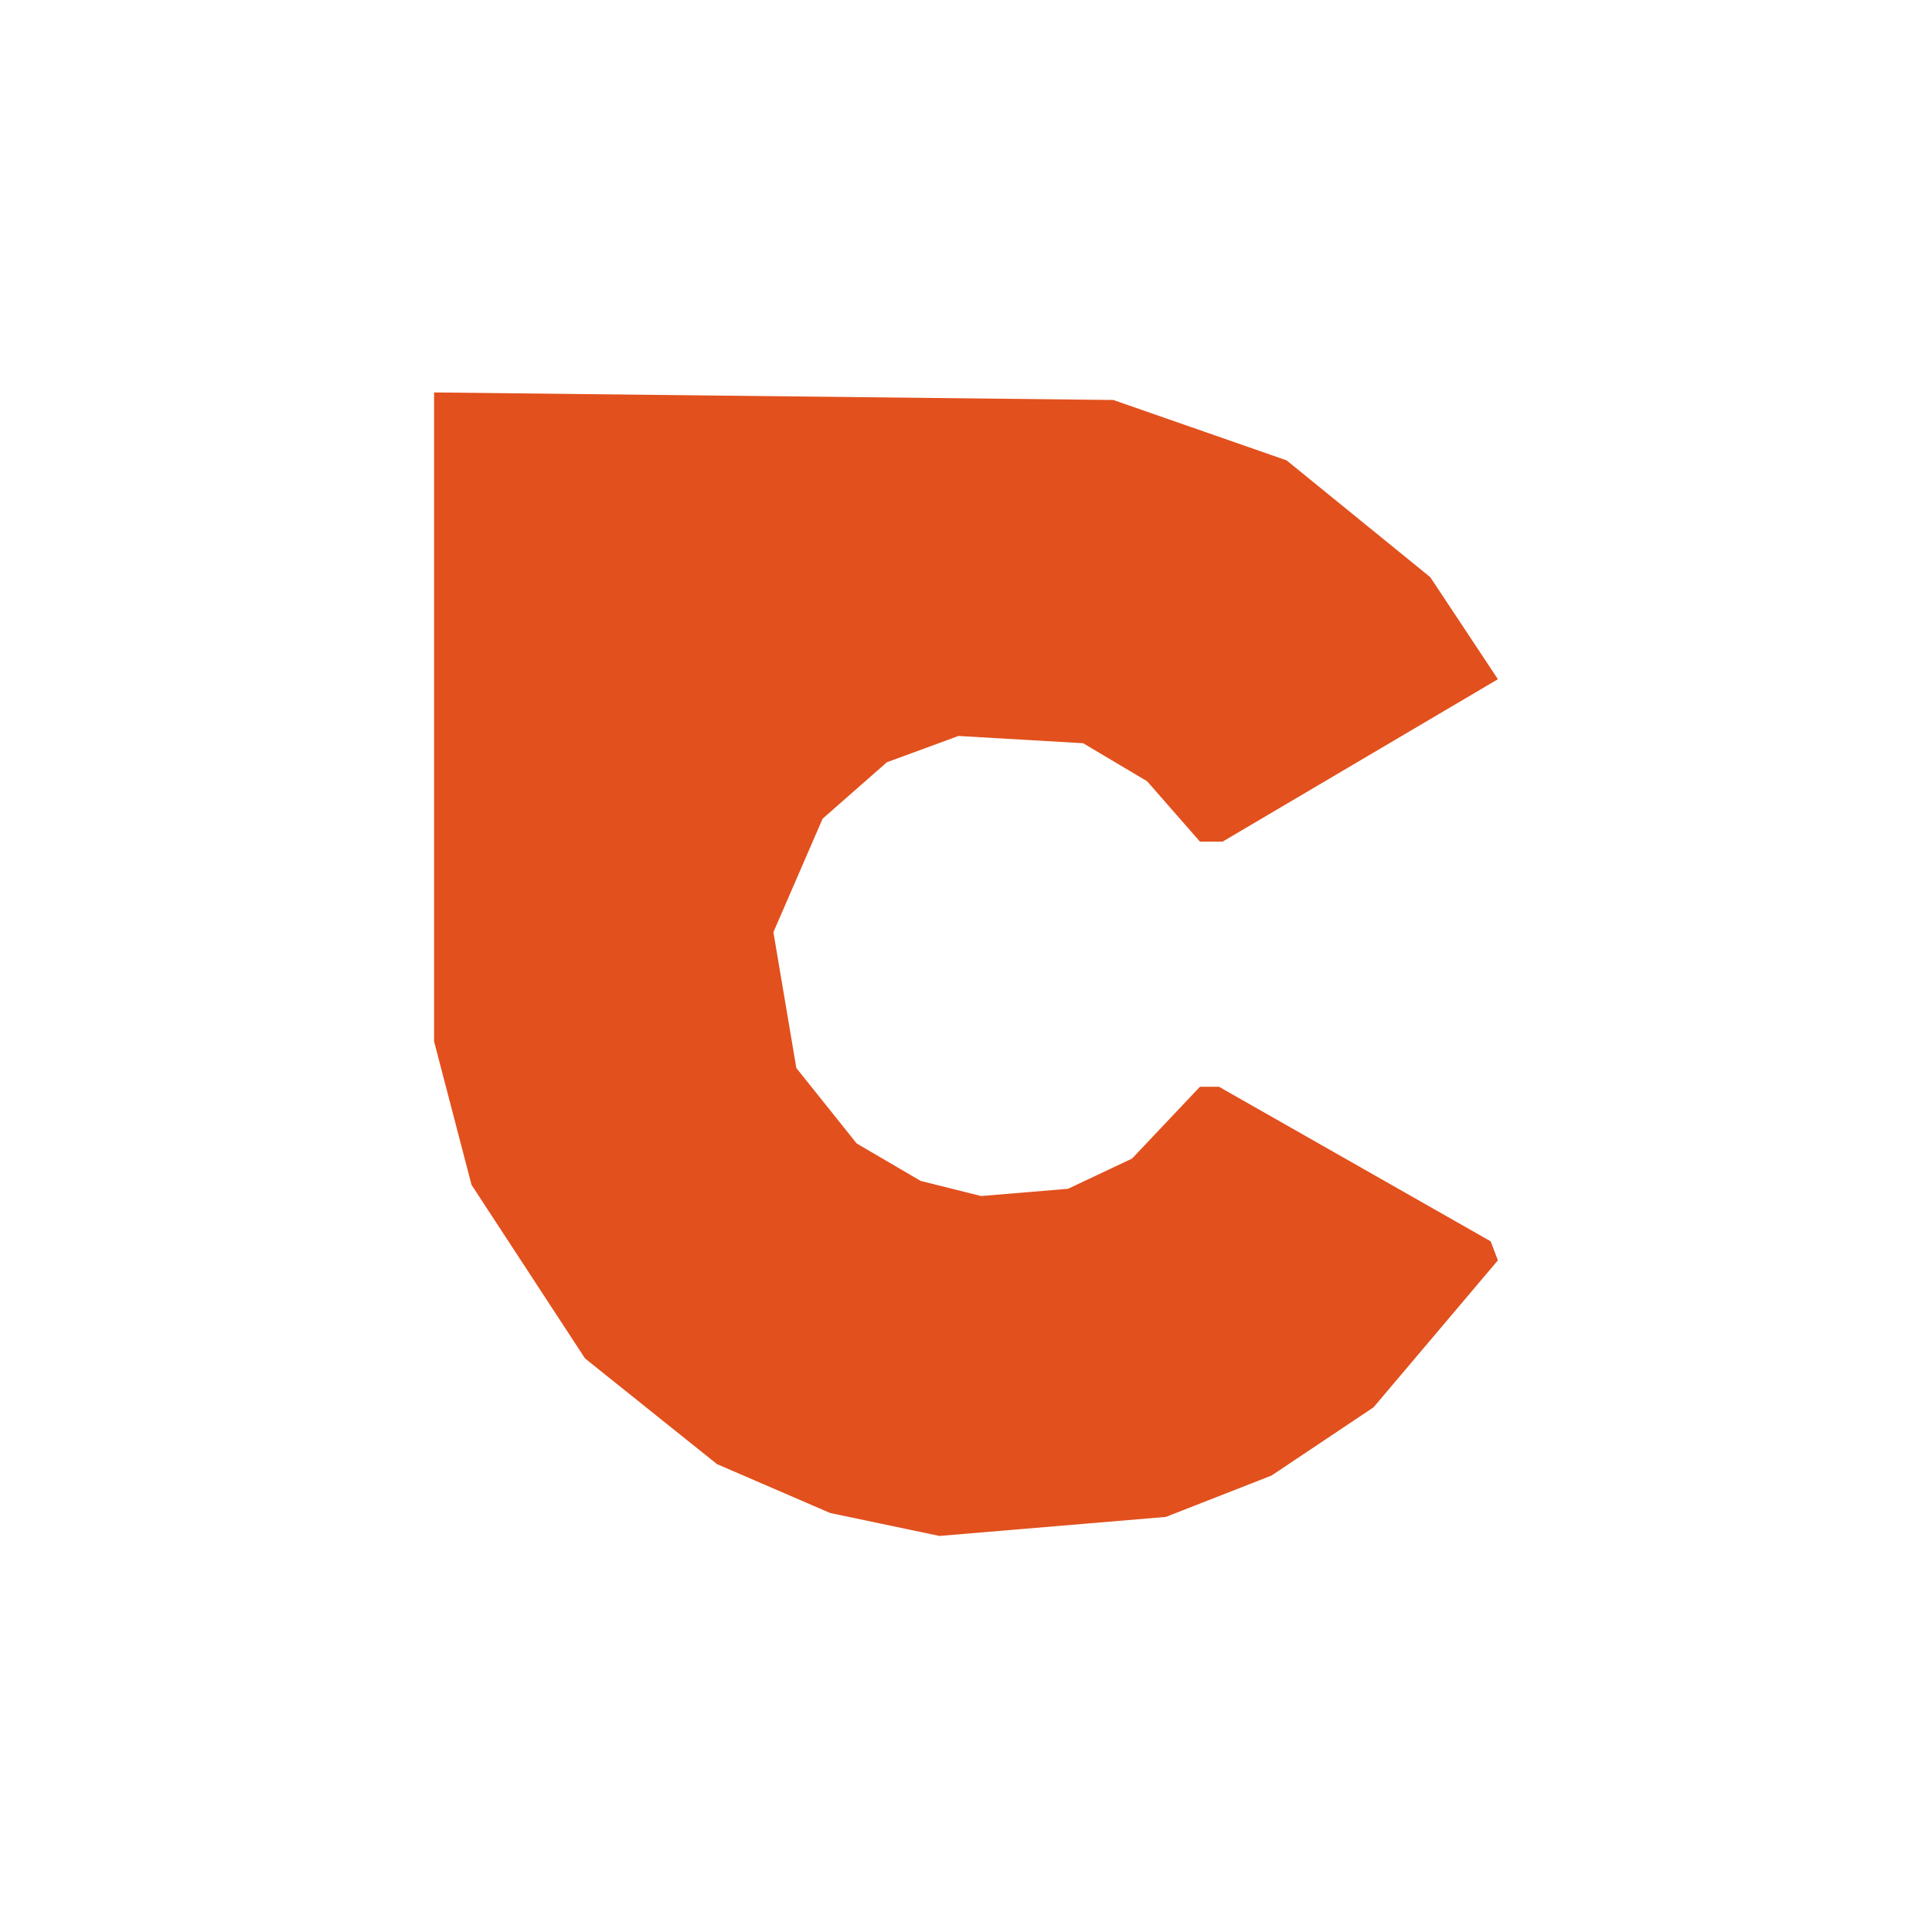
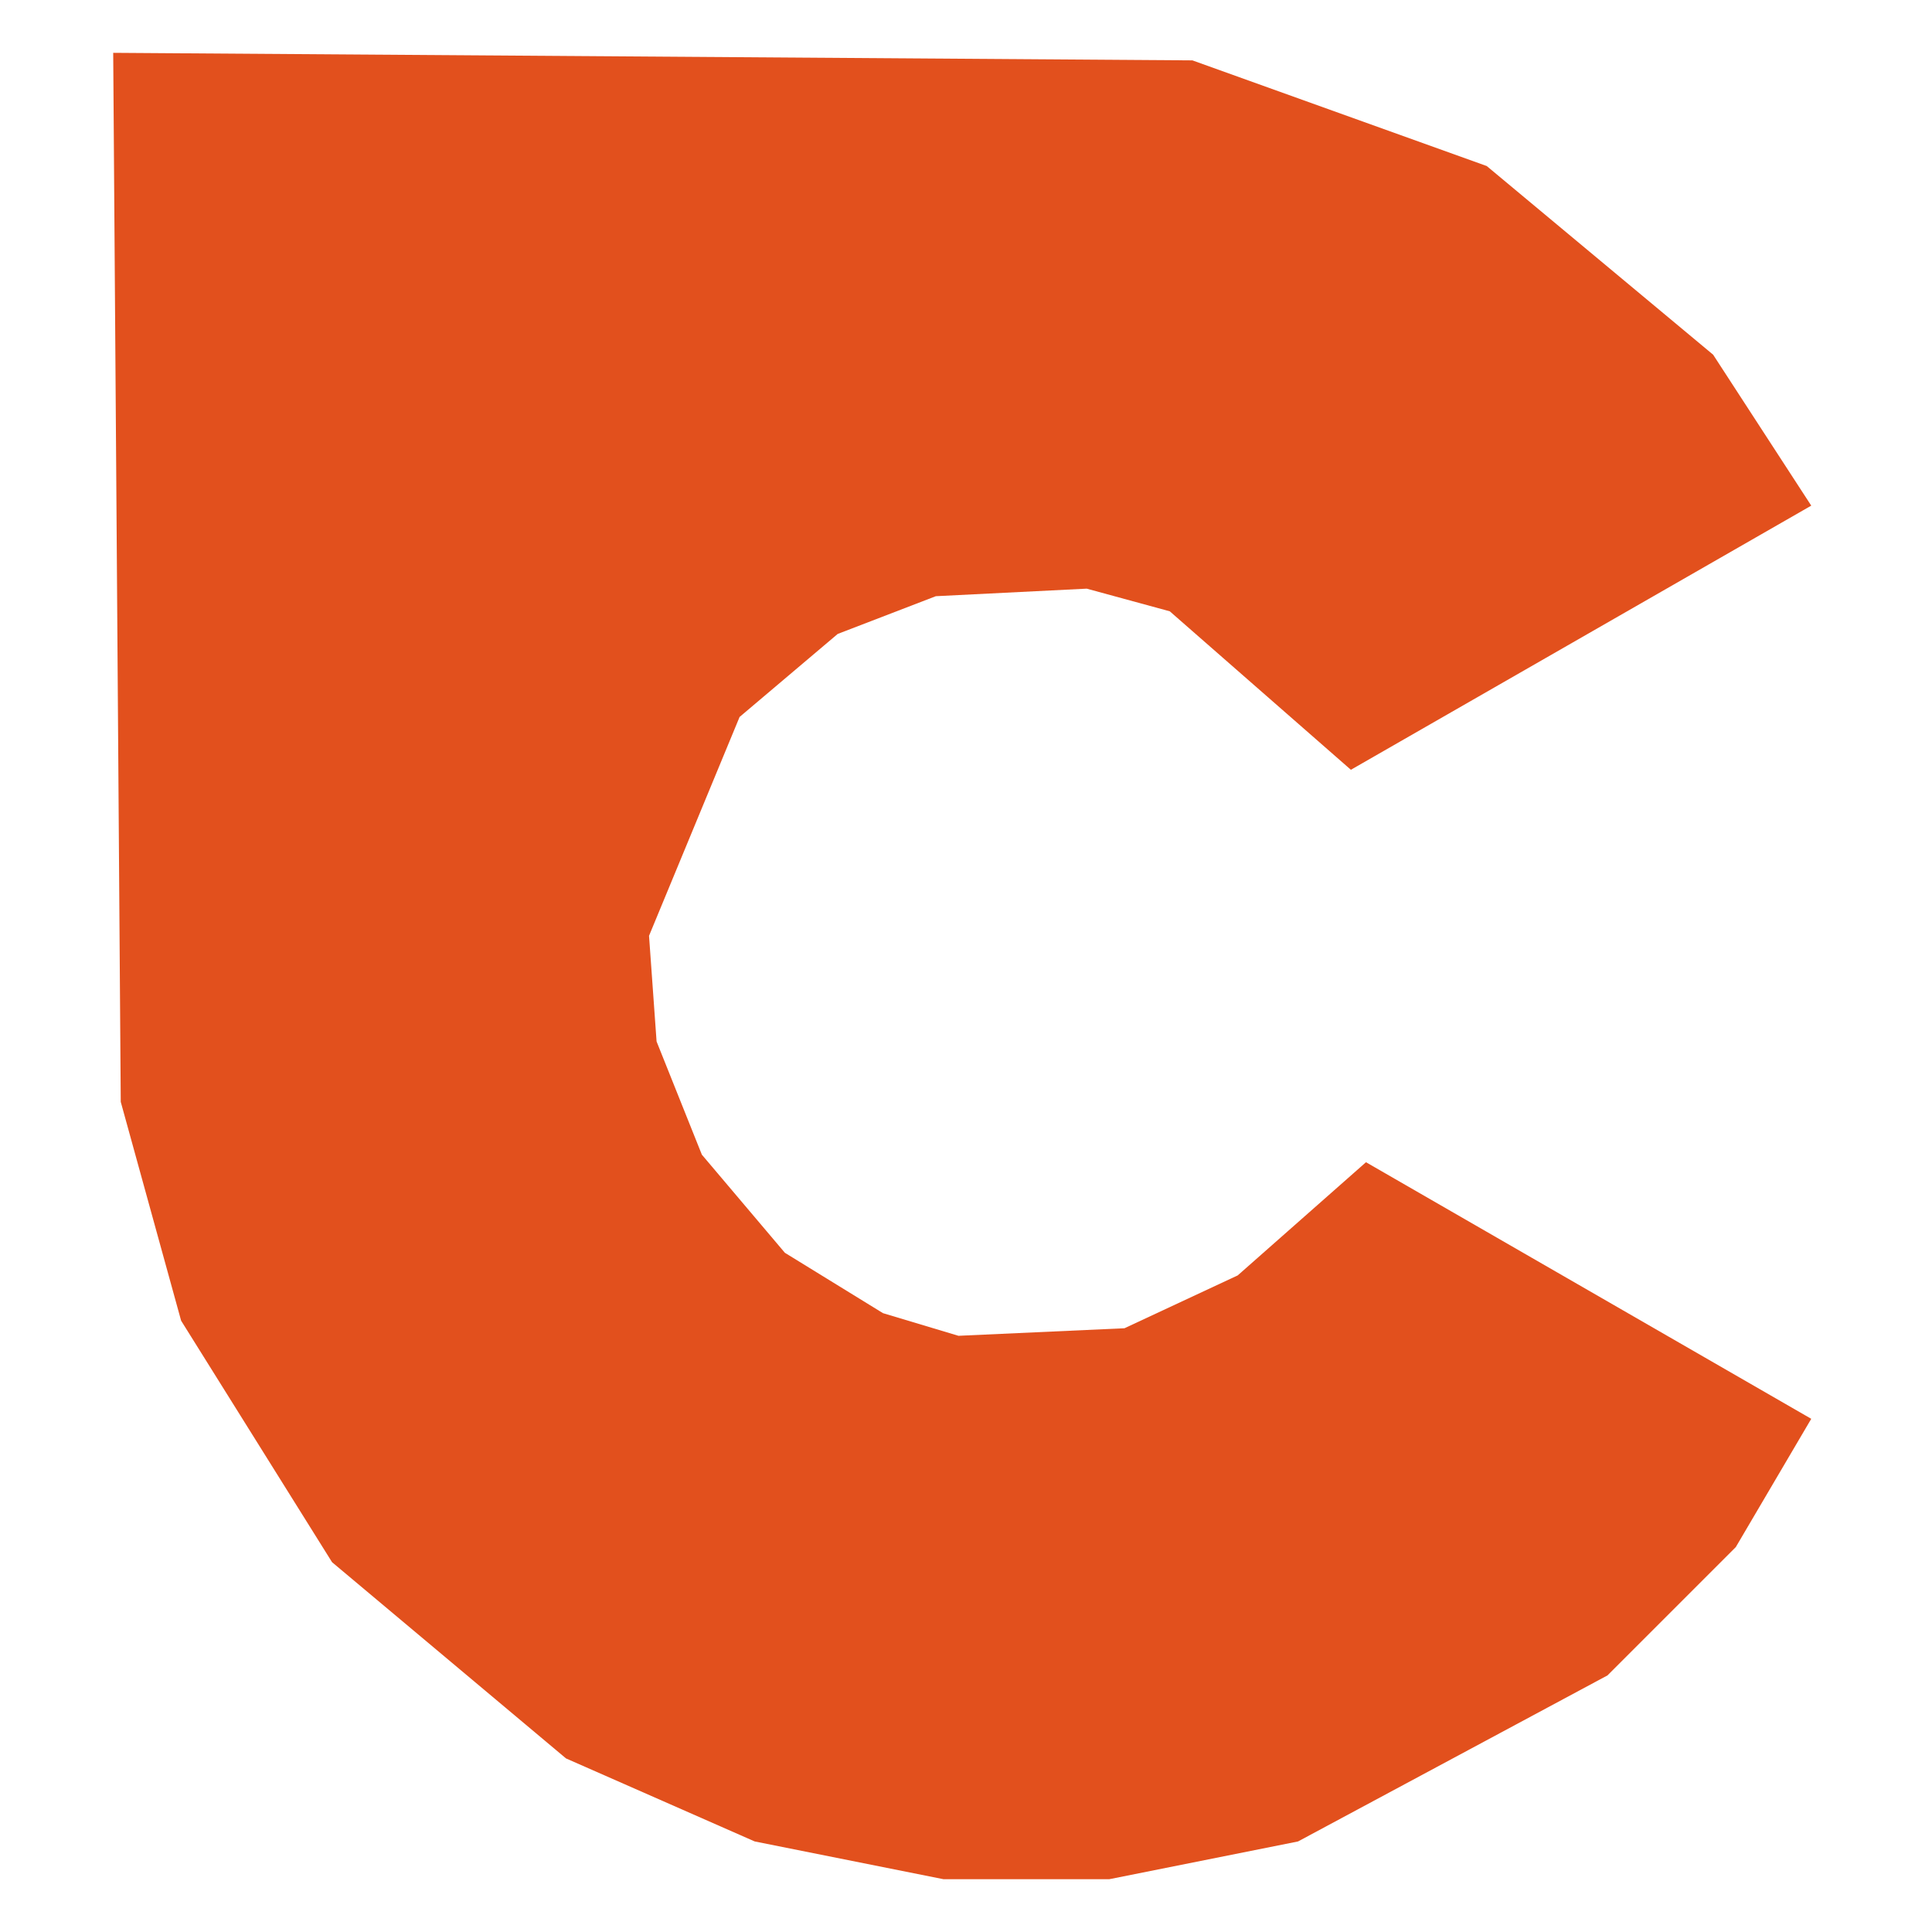
<svg xmlns="http://www.w3.org/2000/svg" viewBox="0 0 64 64" width="64" height="64">
-   <path fill="#E2501D" d="M 14.38 13 L 14.38 34.5 L 15.62 39.25 L 19.38 45 L 23.75 48.5 L 27.5 50.12 L 31.12 50.88 L 38.62 50.25 L 42.12 48.88 L 45.5 46.62 L 49.62 41.75 L 49.38 41.12 L 40.38 36 L 39.75 36 L 37.5 38.38 L 35.38 39.38 L 32.5 39.62 L 30.5 39.12 L 28.38 37.88 L 26.38 35.38 L 25.62 30.88 L 27.25 27.12 L 29.38 25.25 L 31.75 24.38 L 35.88 24.62 L 38 25.88 L 39.75 27.88 L 40.5 27.88 L 49.62 22.5 L 47.38 19.12 L 42.62 15.25 L 36.88 13.25 Z" />
+   <path fill="#E2501D" d="M 3.75 1.75 L 4.00 36.50 L 6.00 43.75 L 11.00 51.75 L 18.75 58.25 L 25.00 61.00 L 31.25 62.25 L 36.75 62.25 L 43.00 61.00 L 53.25 55.50 L 57.50 51.25 L 60.00 47.00 L 45.25 38.50 L 41.00 42.25 L 37.25 44.00 L 31.75 44.25 L 29.25 43.50 L 26.00 41.50 L 23.25 38.25 L 21.75 34.50 L 21.50 31.00 L 24.50 23.75 L 27.75 21.00 L 31.00 19.75 L 36.00 19.50 L 38.75 20.25 L 44.75 25.50 L 60.00 16.75 L 56.75 11.75 L 49.25 5.50 L 39.50 2.00 Z" />
</svg>
